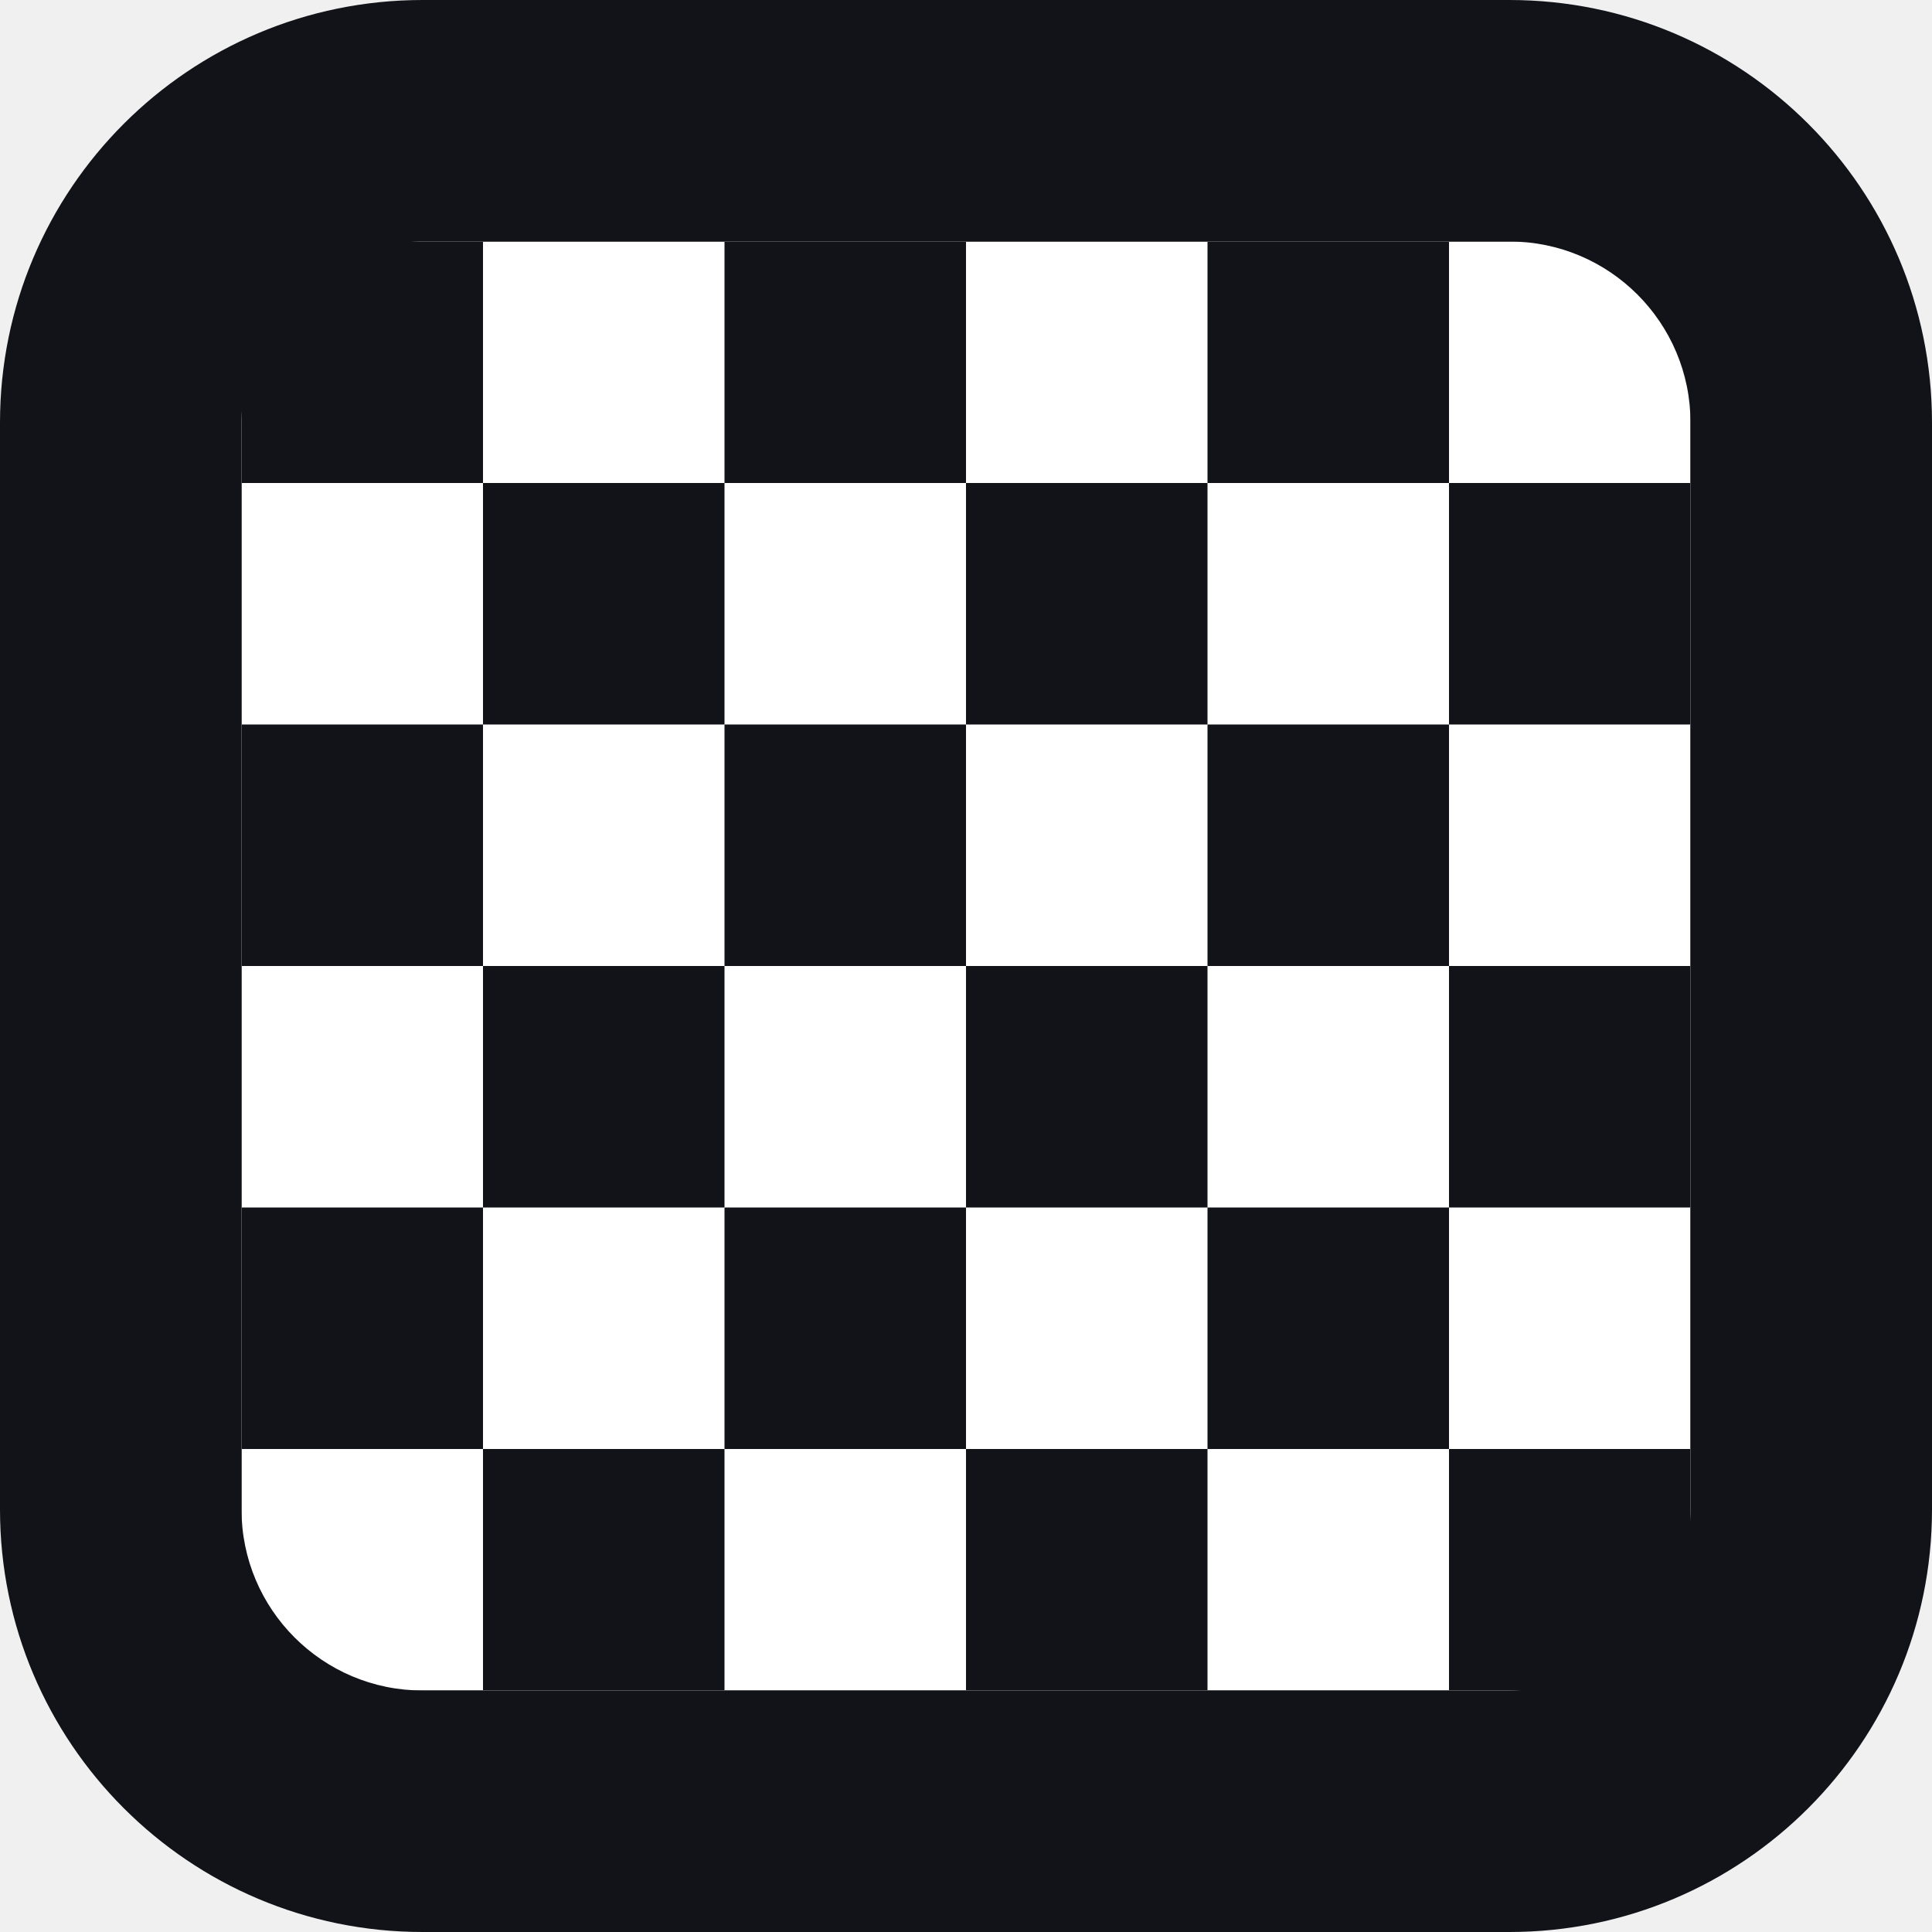
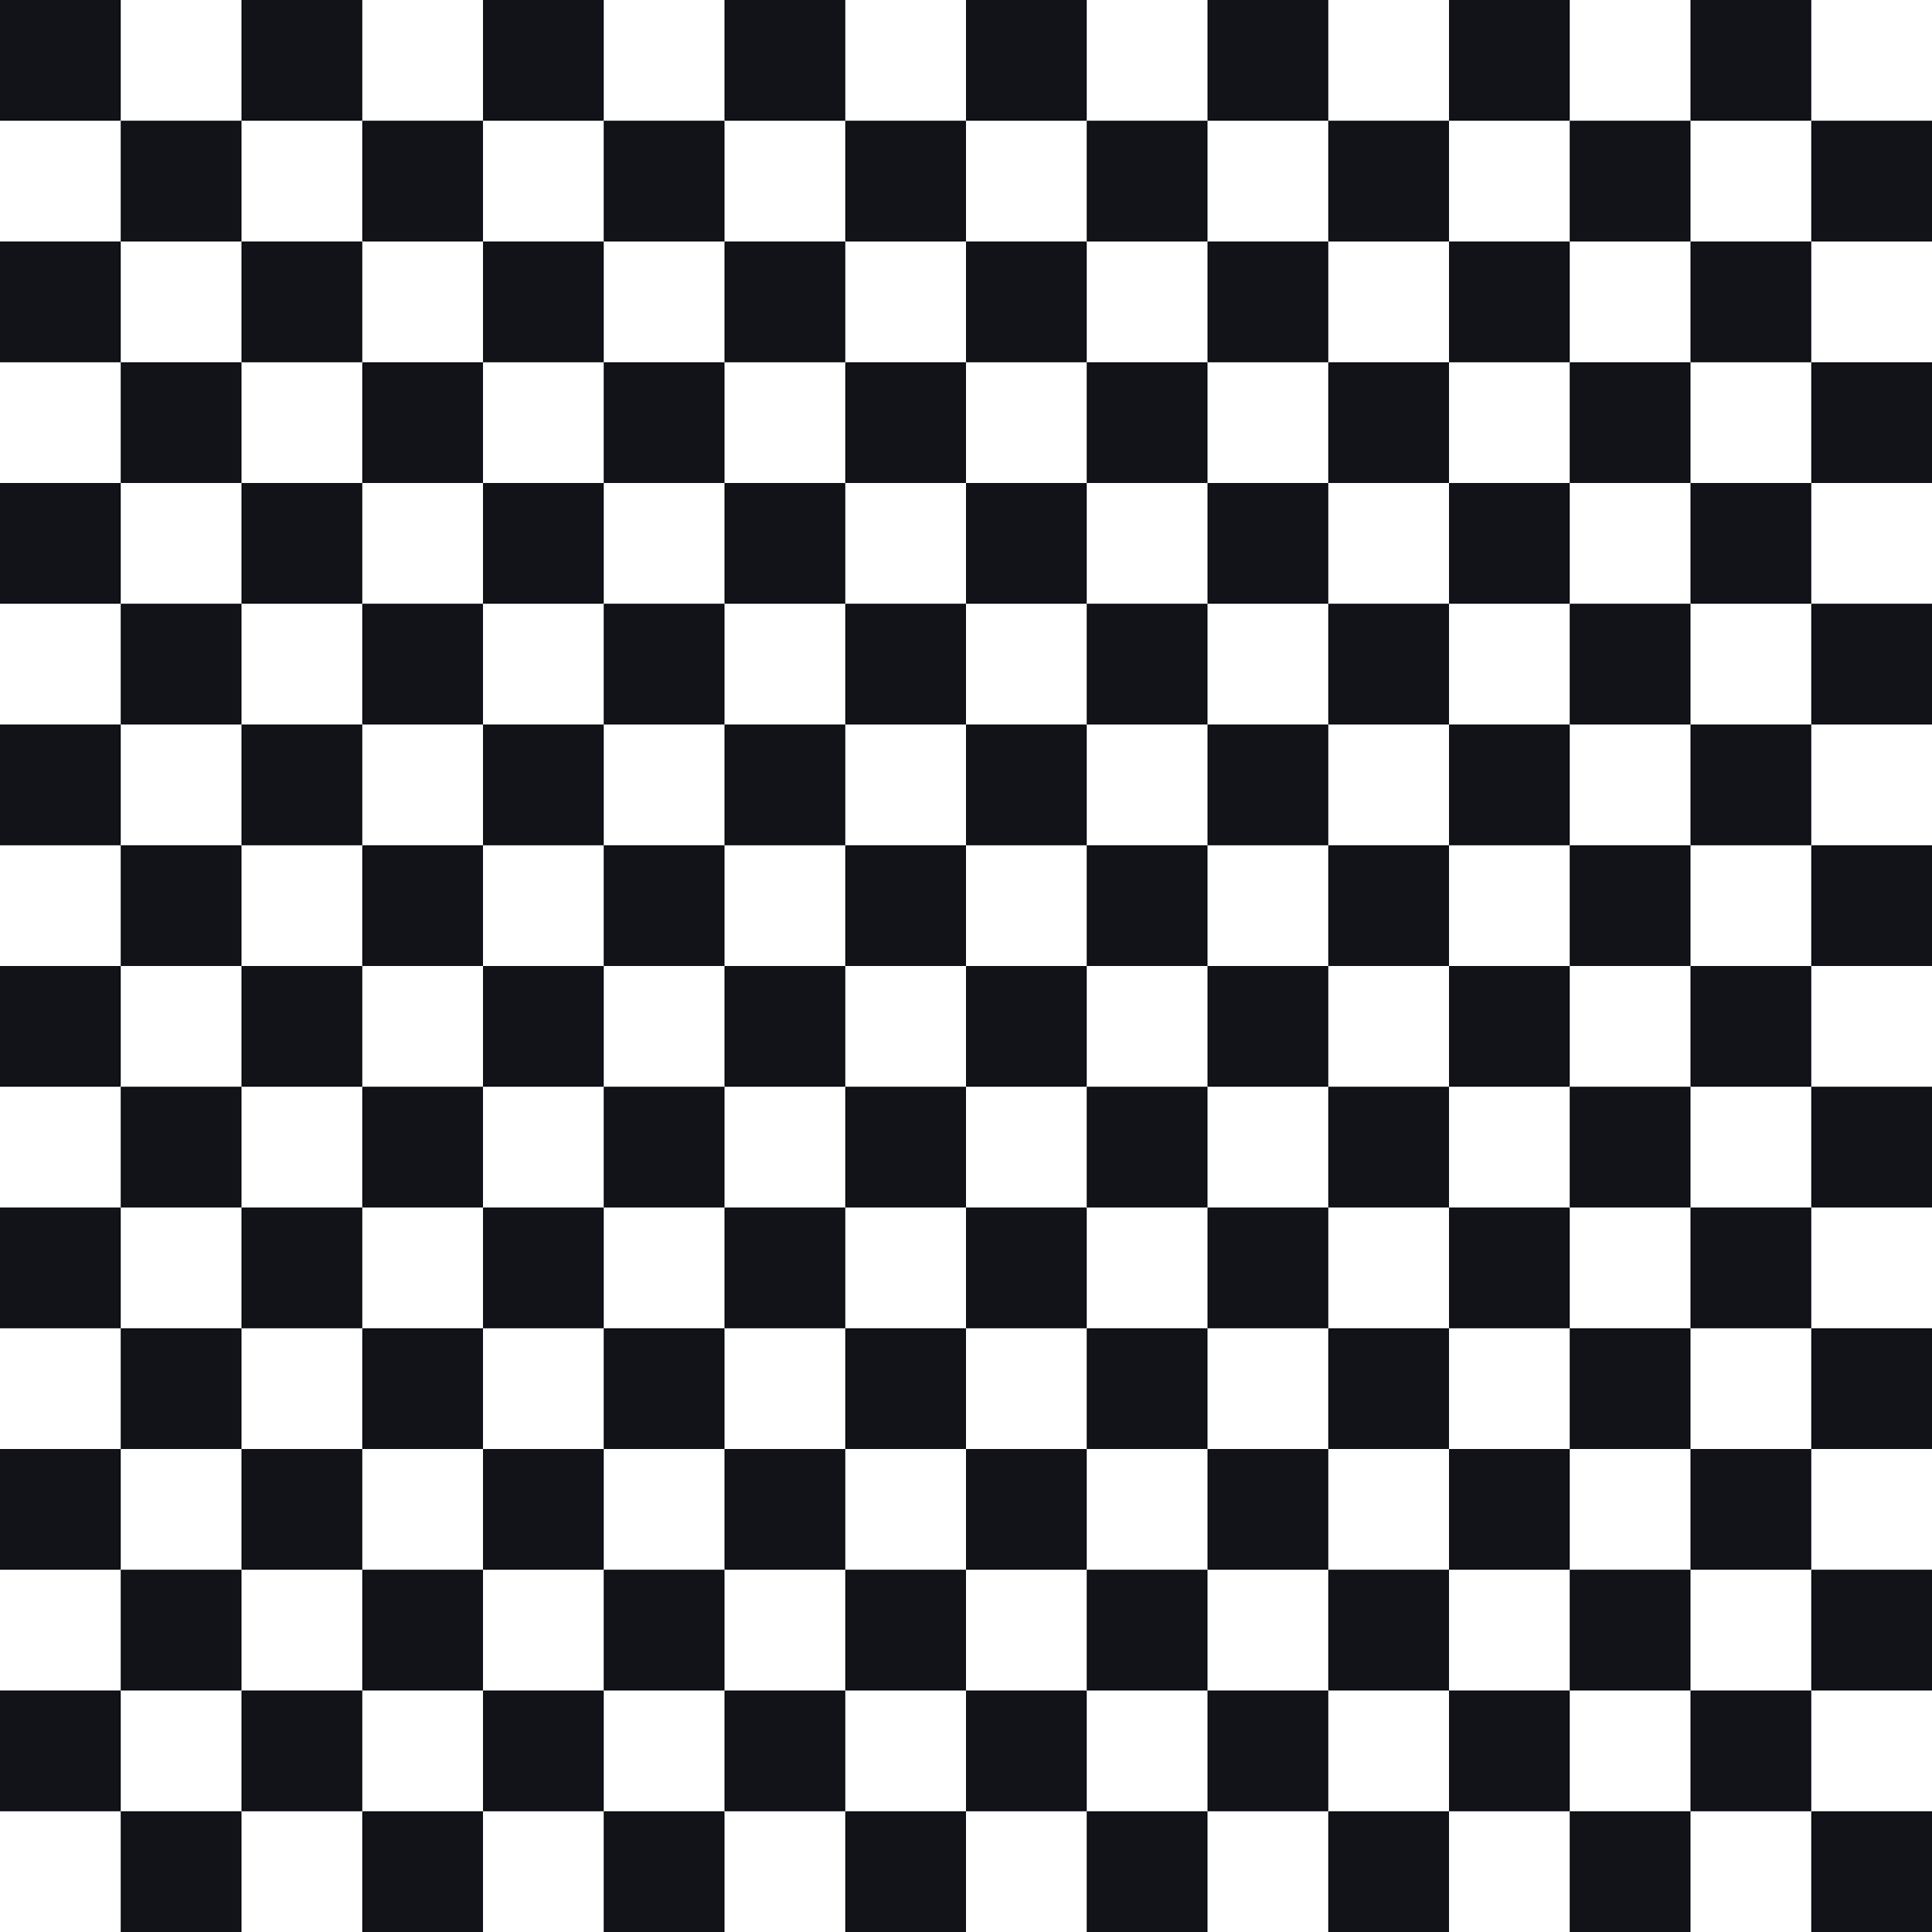
- <svg xmlns="http://www.w3.org/2000/svg" viewBox="0 0 32 32">
+ <svg xmlns="http://www.w3.org/2000/svg" viewBox="0 0 512 512">
  <defs>
-     <pattern id="check" width="8" height="8" patternUnits="userSpaceOnUse">
-       <rect width="8" height="8" fill="#fff" />
-       <rect width="4" height="4" fill="#111318" />
-       <rect x="4" y="4" width="4" height="4" fill="#111318" />
+     <pattern id="check" width="64" height="64" patternUnits="userSpaceOnUse">
+       <rect width="64" height="64" fill="#fff" />
+       <rect width="32" height="32" fill="#111318" />
+       <rect x="32" y="32" width="32" height="32" fill="#111318" />
    </pattern>
  </defs>
-   <rect width="32" height="32" rx="7" fill="#111318" />
-   <rect x="4" y="4" width="24" height="24" rx="3" fill="url(#check)" />
+   <rect width="512" height="512" fill="url(#check)" />
</svg>
